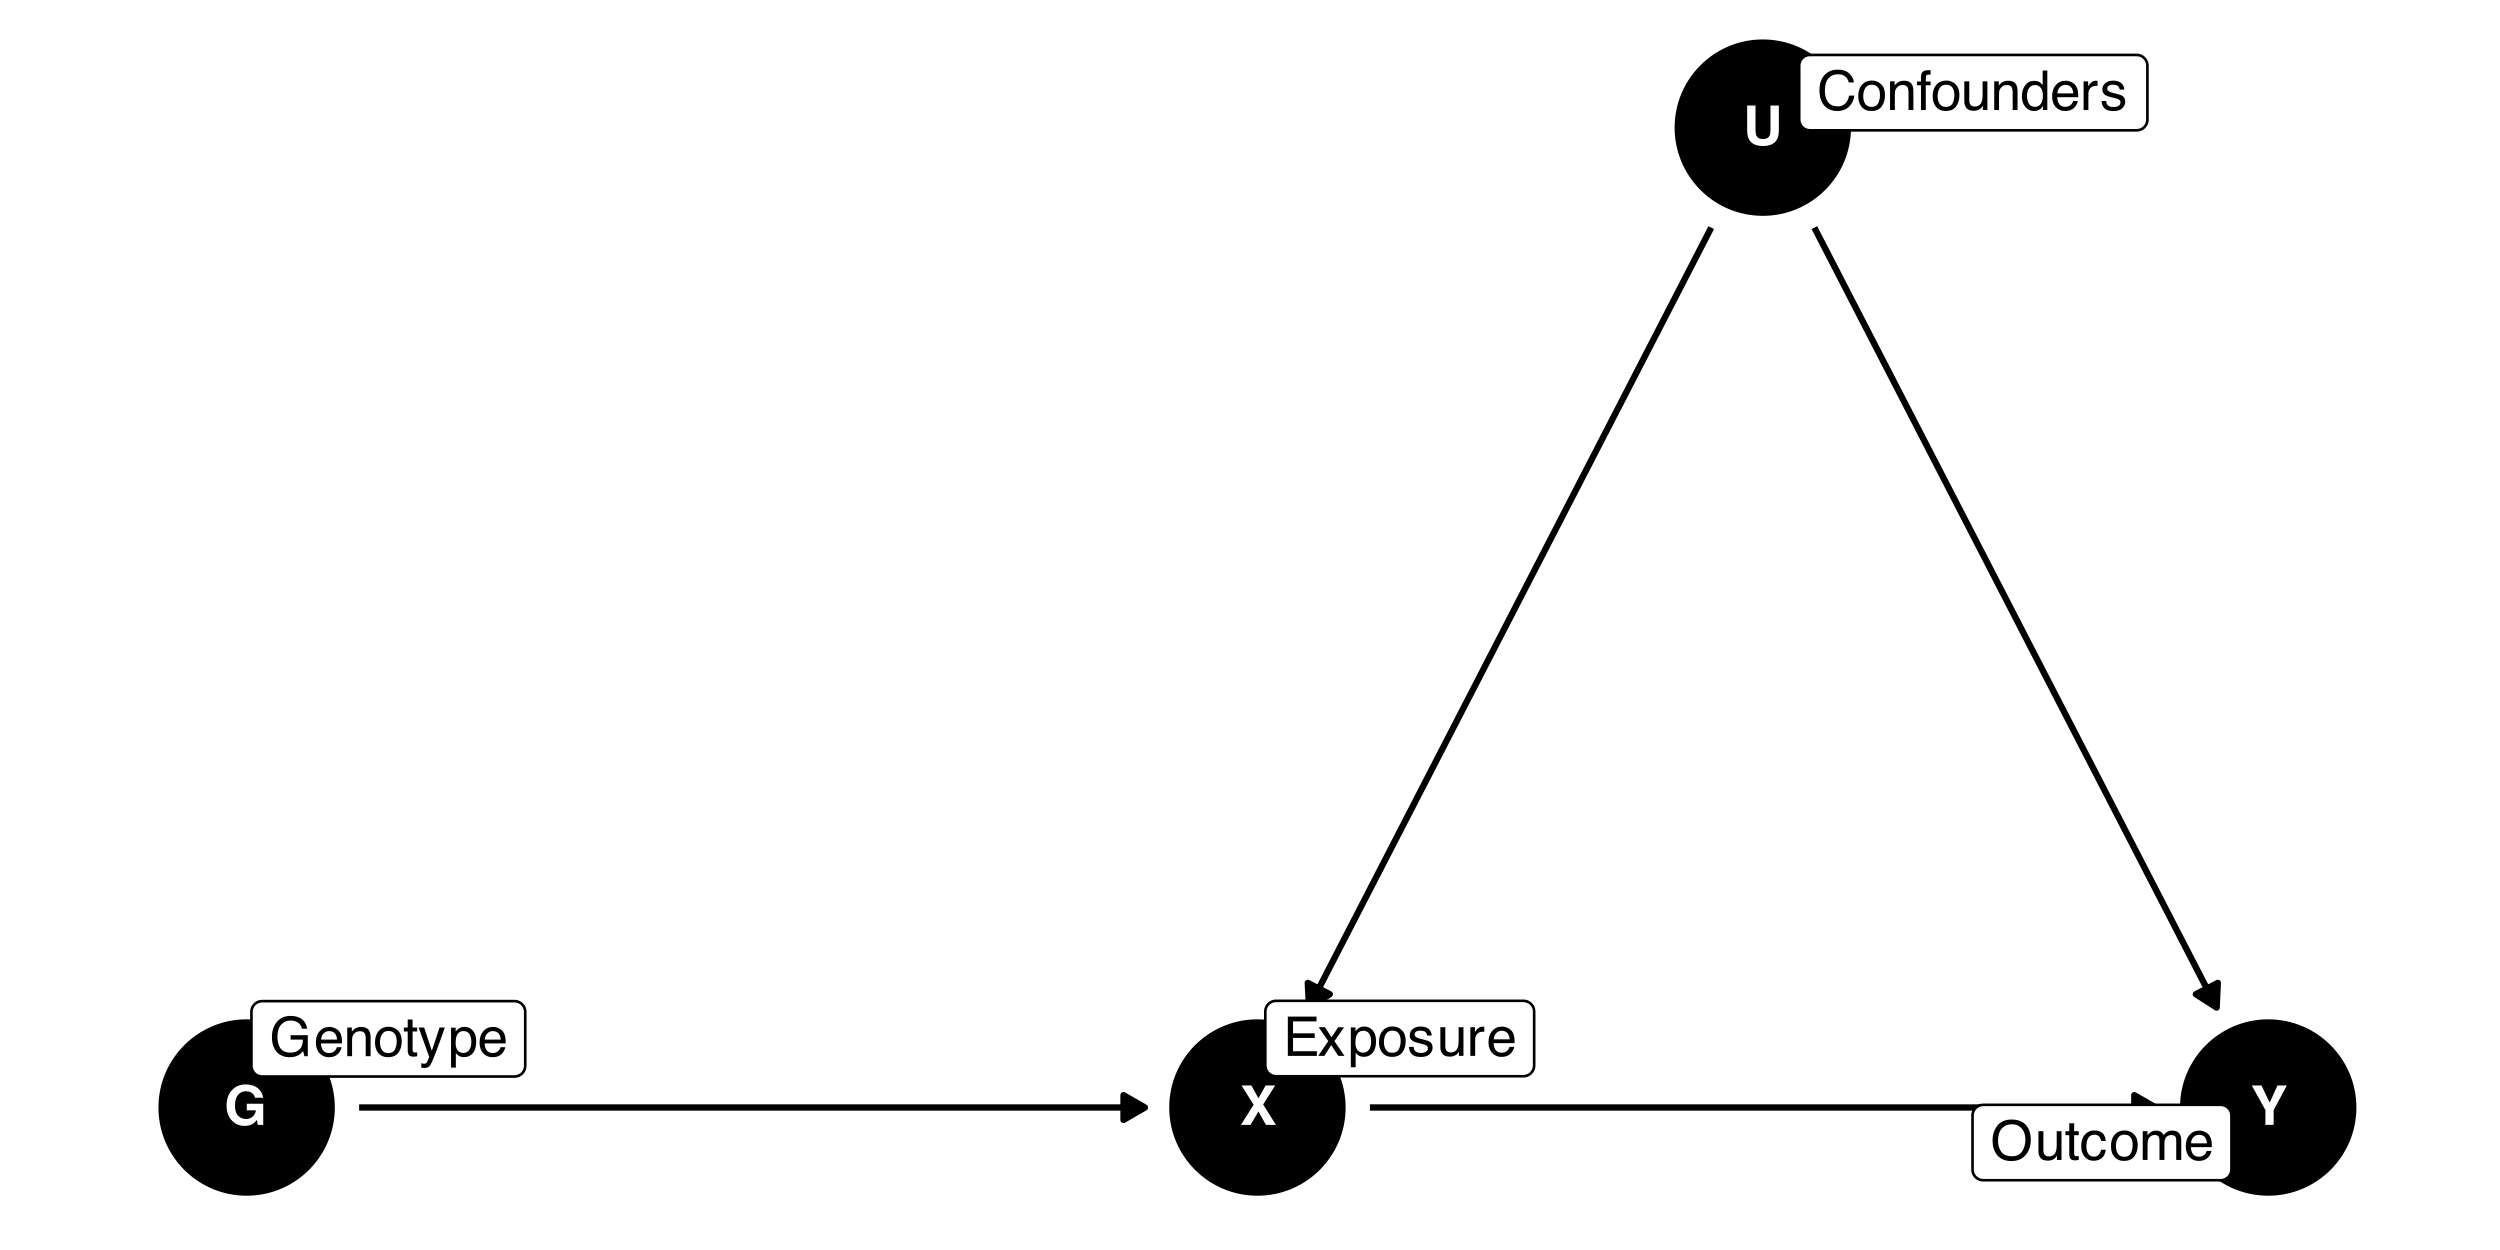
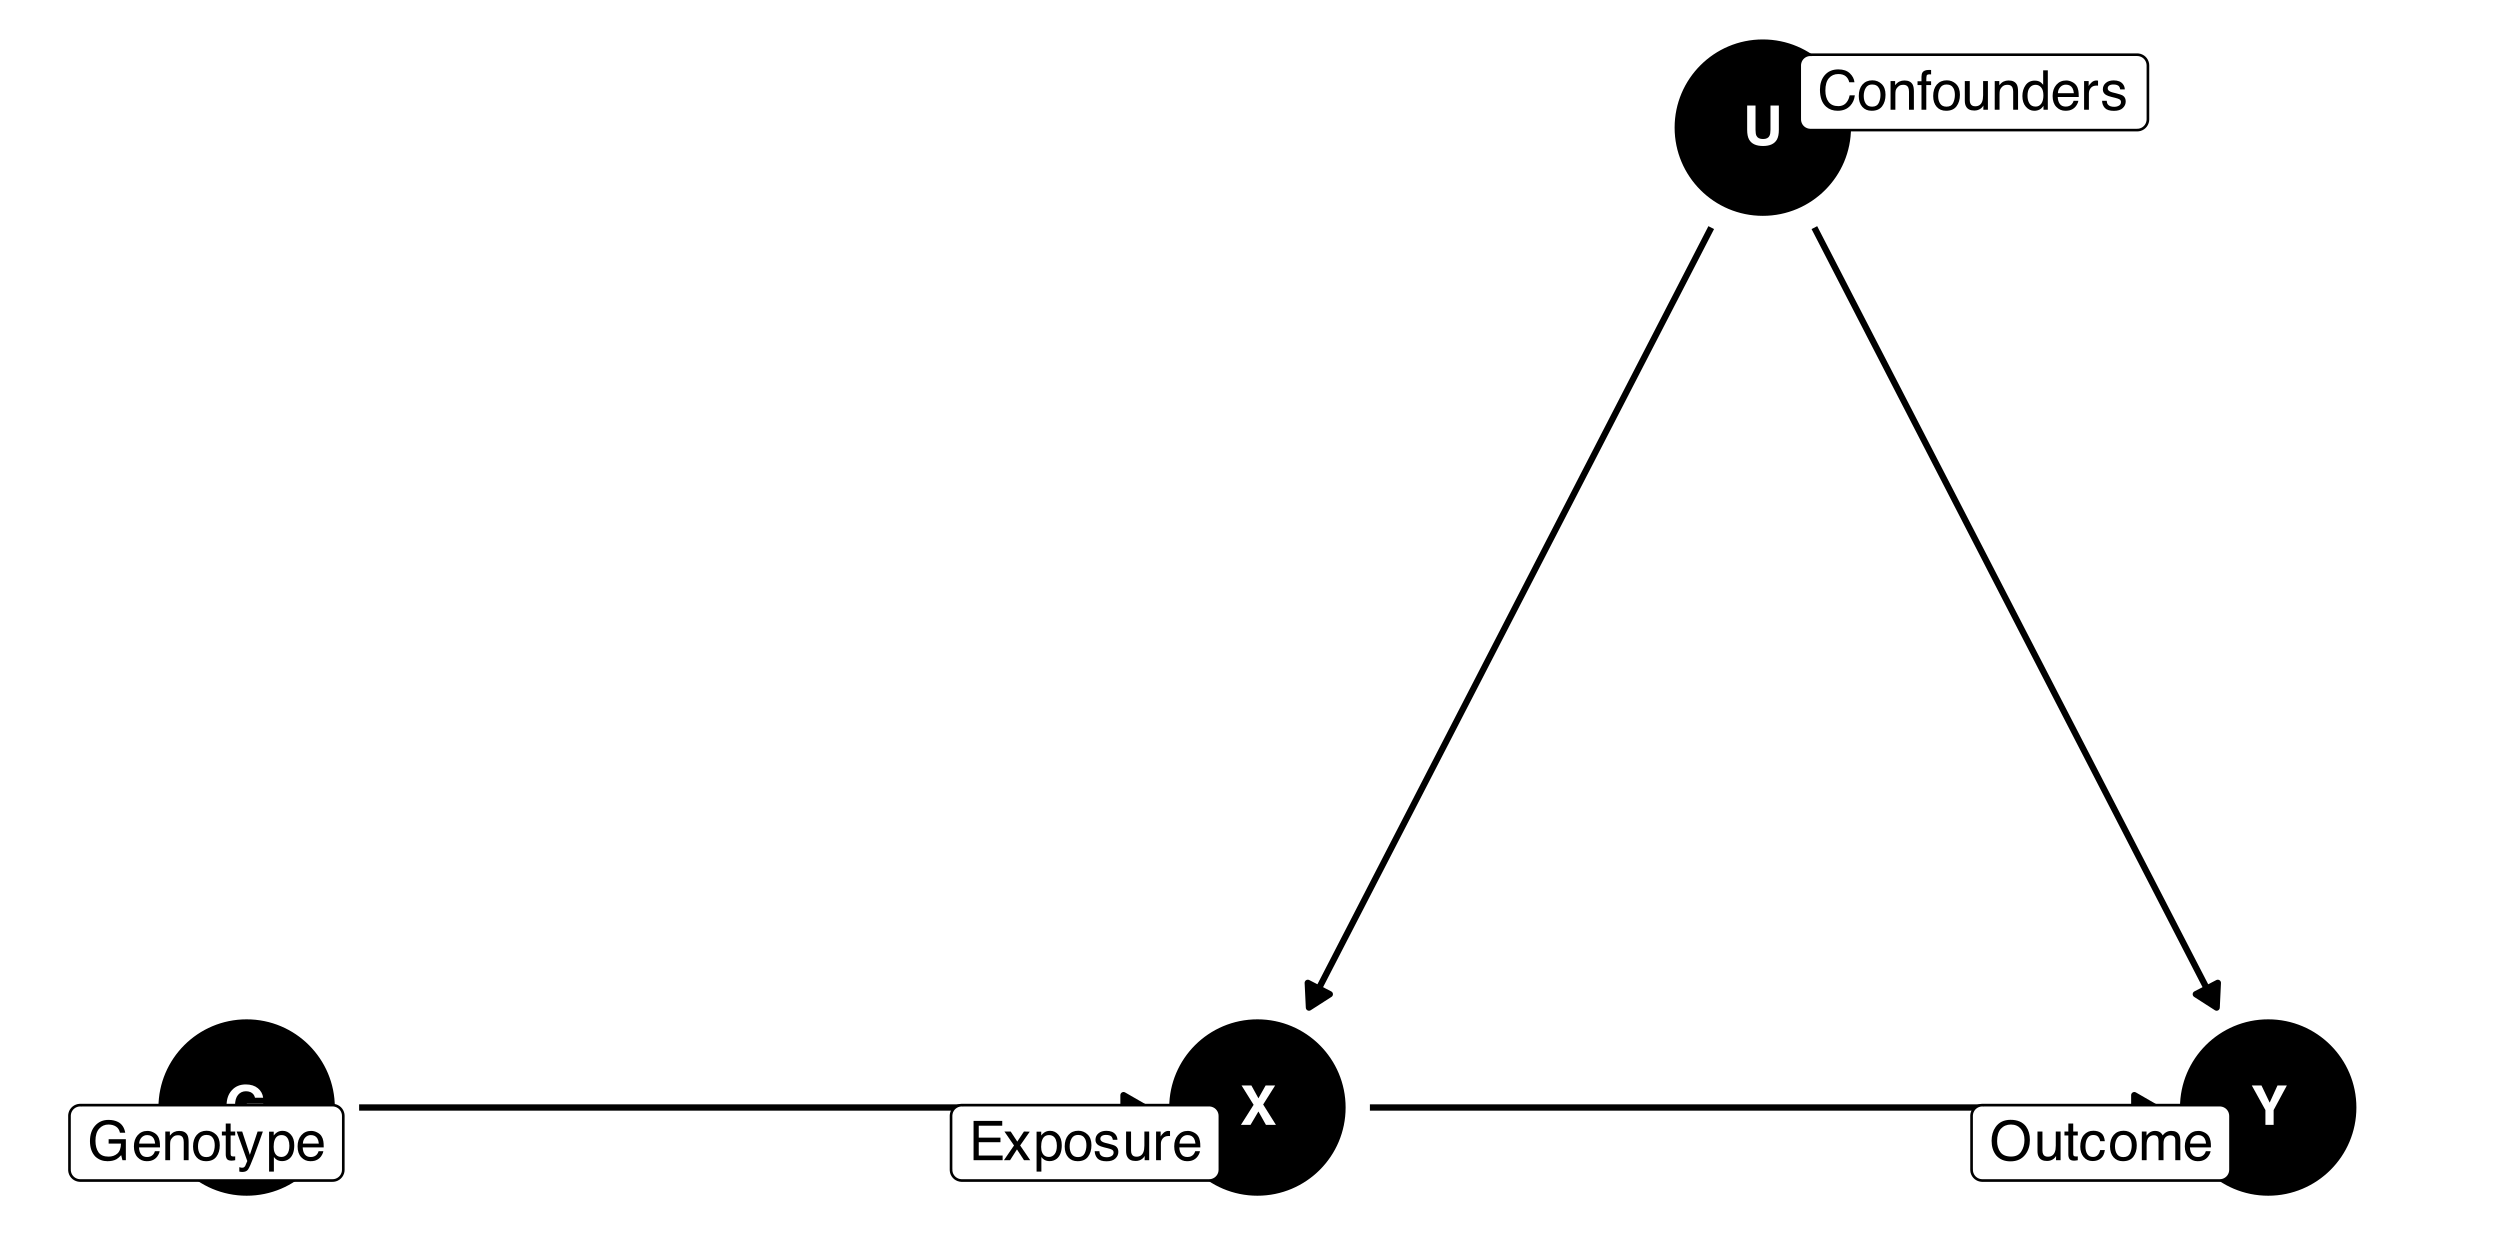
<svg xmlns="http://www.w3.org/2000/svg" xmlns:xlink="http://www.w3.org/1999/xlink" width="504" height="252" viewBox="0 0 504 252">
  <defs>
    <g>
      <g id="glyph-0-0">
        <path d="M 0.828 -7.953 L 7.234 -7.953 L 7.234 0 L 0.828 0 Z M 6.234 -1 L 6.234 -6.953 L 1.828 -6.953 L 1.828 -1 Z M 6.234 -1 " />
      </g>
      <g id="glyph-0-1">
        <path d="M 5.719 -0.188 C 5.281 0.07 4.738 0.203 4.094 0.203 C 3.039 0.203 2.18 -0.16 1.516 -0.891 C 0.805 -1.617 0.453 -2.617 0.453 -3.891 C 0.453 -5.18 0.805 -6.211 1.516 -6.984 C 2.223 -7.766 3.16 -8.156 4.328 -8.156 C 5.336 -8.156 6.148 -7.898 6.766 -7.391 C 7.379 -6.879 7.734 -6.238 7.828 -5.469 L 6.188 -5.469 C 6.062 -6.008 5.754 -6.391 5.266 -6.609 C 4.992 -6.723 4.691 -6.781 4.359 -6.781 C 3.711 -6.781 3.18 -6.535 2.766 -6.047 C 2.359 -5.566 2.156 -4.844 2.156 -3.875 C 2.156 -2.895 2.379 -2.203 2.828 -1.797 C 3.273 -1.391 3.781 -1.188 4.344 -1.188 C 4.906 -1.188 5.363 -1.348 5.719 -1.672 C 6.07 -1.992 6.289 -2.414 6.375 -2.938 L 4.531 -2.938 L 4.531 -4.266 L 7.844 -4.266 L 7.844 0 L 6.75 0 L 6.578 -1 C 6.254 -0.613 5.969 -0.344 5.719 -0.188 Z M 5.719 -0.188 " />
      </g>
      <g id="glyph-0-2">
        <path d="M 5.547 -3.062 L 5.547 -7.953 L 7.234 -7.953 L 7.234 -3.062 C 7.234 -2.219 7.102 -1.562 6.844 -1.094 C 6.352 -0.227 5.422 0.203 4.047 0.203 C 2.66 0.203 1.723 -0.227 1.234 -1.094 C 0.973 -1.562 0.844 -2.219 0.844 -3.062 L 0.844 -7.953 L 2.531 -7.953 L 2.531 -3.062 C 2.531 -2.52 2.594 -2.117 2.719 -1.859 C 2.926 -1.422 3.367 -1.203 4.047 -1.203 C 4.711 -1.203 5.145 -1.422 5.344 -1.859 C 5.477 -2.117 5.547 -2.52 5.547 -3.062 Z M 5.547 -3.062 " />
      </g>
      <g id="glyph-0-3">
        <path d="M 7.234 0 L 5.219 0 L 3.703 -2.703 L 2.109 0 L 0.172 0 L 2.734 -4.047 L 0.297 -7.953 L 2.281 -7.953 L 3.703 -5.359 L 5.156 -7.953 L 7.078 -7.953 L 4.656 -4.109 Z M 7.234 0 " />
      </g>
      <g id="glyph-0-4">
        <path d="M 7.266 -7.953 L 4.594 -2.984 L 4.594 0 L 2.938 0 L 2.938 -2.984 L 0.188 -7.953 L 2.141 -7.953 L 3.797 -4.484 L 5.375 -7.953 Z M 7.266 -7.953 " />
      </g>
      <g id="glyph-1-0">
        <path d="M 0.359 0 L 0.359 -7.922 L 6.641 -7.922 L 6.641 0 Z M 5.656 -1 L 5.656 -6.938 L 1.344 -6.938 L 1.344 -1 Z M 5.656 -1 " />
      </g>
      <g id="glyph-1-1">
        <path d="M 4.266 -8.125 C 5.016 -8.125 5.66 -7.984 6.203 -7.703 C 6.984 -7.285 7.461 -6.562 7.641 -5.531 L 6.578 -5.531 C 6.453 -6.102 6.188 -6.52 5.781 -6.781 C 5.375 -7.051 4.859 -7.188 4.234 -7.188 C 3.504 -7.188 2.891 -6.91 2.391 -6.359 C 1.891 -5.805 1.641 -4.988 1.641 -3.906 C 1.641 -2.957 1.844 -2.188 2.25 -1.594 C 2.664 -1.008 3.344 -0.719 4.281 -0.719 C 4.988 -0.719 5.578 -0.922 6.047 -1.328 C 6.523 -1.742 6.77 -2.414 6.781 -3.344 L 4.297 -3.344 L 4.297 -4.234 L 7.766 -4.234 L 7.766 0 L 7.078 0 L 6.828 -1.016 C 6.461 -0.617 6.141 -0.344 5.859 -0.188 C 5.391 0.07 4.789 0.203 4.062 0.203 C 3.125 0.203 2.316 -0.098 1.641 -0.703 C 0.898 -1.461 0.531 -2.508 0.531 -3.844 C 0.531 -5.164 0.891 -6.219 1.609 -7 C 2.297 -7.75 3.18 -8.125 4.266 -8.125 Z M 4.094 -8.141 Z M 4.094 -8.141 " />
      </g>
      <g id="glyph-1-2">
        <path d="M 3.125 -5.906 C 3.531 -5.906 3.926 -5.805 4.312 -5.609 C 4.695 -5.422 4.988 -5.176 5.188 -4.875 C 5.383 -4.582 5.516 -4.238 5.578 -3.844 C 5.629 -3.582 5.656 -3.16 5.656 -2.578 L 1.422 -2.578 C 1.441 -1.992 1.582 -1.523 1.844 -1.172 C 2.102 -0.816 2.504 -0.641 3.047 -0.641 C 3.555 -0.641 3.961 -0.805 4.266 -1.141 C 4.43 -1.328 4.551 -1.551 4.625 -1.812 L 5.578 -1.812 C 5.555 -1.602 5.473 -1.367 5.328 -1.109 C 5.191 -0.848 5.035 -0.633 4.859 -0.469 C 4.555 -0.176 4.191 0.02 3.766 0.125 C 3.523 0.176 3.258 0.203 2.969 0.203 C 2.25 0.203 1.641 -0.055 1.141 -0.578 C 0.641 -1.098 0.391 -1.832 0.391 -2.781 C 0.391 -3.707 0.641 -4.457 1.141 -5.031 C 1.648 -5.613 2.312 -5.906 3.125 -5.906 Z M 4.672 -3.344 C 4.629 -3.77 4.535 -4.109 4.391 -4.359 C 4.117 -4.828 3.676 -5.062 3.062 -5.062 C 2.613 -5.062 2.238 -4.898 1.938 -4.578 C 1.633 -4.254 1.473 -3.844 1.453 -3.344 Z M 3.031 -5.922 Z M 3.031 -5.922 " />
      </g>
      <g id="glyph-1-3">
        <path d="M 0.719 -5.781 L 1.641 -5.781 L 1.641 -4.953 C 1.91 -5.297 2.195 -5.539 2.5 -5.688 C 2.812 -5.832 3.148 -5.906 3.516 -5.906 C 4.336 -5.906 4.895 -5.617 5.188 -5.047 C 5.344 -4.734 5.422 -4.285 5.422 -3.703 L 5.422 0 L 4.438 0 L 4.438 -3.641 C 4.438 -3.992 4.383 -4.281 4.281 -4.5 C 4.102 -4.852 3.789 -5.031 3.344 -5.031 C 3.113 -5.031 2.922 -5.008 2.766 -4.969 C 2.504 -4.883 2.273 -4.723 2.078 -4.484 C 1.91 -4.297 1.801 -4.098 1.75 -3.891 C 1.707 -3.691 1.688 -3.406 1.688 -3.031 L 1.688 0 L 0.719 0 Z M 3 -5.922 Z M 3 -5.922 " />
      </g>
      <g id="glyph-1-4">
        <path d="M 3 -0.625 C 3.645 -0.625 4.086 -0.867 4.328 -1.359 C 4.566 -1.848 4.688 -2.391 4.688 -2.984 C 4.688 -3.523 4.598 -3.961 4.422 -4.297 C 4.148 -4.828 3.68 -5.094 3.016 -5.094 C 2.422 -5.094 1.988 -4.863 1.719 -4.406 C 1.445 -3.957 1.312 -3.414 1.312 -2.781 C 1.312 -2.164 1.445 -1.648 1.719 -1.234 C 1.988 -0.828 2.414 -0.625 3 -0.625 Z M 3.047 -5.938 C 3.785 -5.938 4.41 -5.688 4.922 -5.188 C 5.441 -4.695 5.703 -3.973 5.703 -3.016 C 5.703 -2.078 5.473 -1.305 5.016 -0.703 C 4.566 -0.098 3.863 0.203 2.906 0.203 C 2.113 0.203 1.484 -0.062 1.016 -0.594 C 0.547 -1.133 0.312 -1.859 0.312 -2.766 C 0.312 -3.734 0.555 -4.504 1.047 -5.078 C 1.547 -5.648 2.211 -5.938 3.047 -5.938 Z M 3.016 -5.922 Z M 3.016 -5.922 " />
      </g>
      <g id="glyph-1-5">
        <path d="M 0.906 -7.391 L 1.891 -7.391 L 1.891 -5.781 L 2.812 -5.781 L 2.812 -4.984 L 1.891 -4.984 L 1.891 -1.219 C 1.891 -1.008 1.957 -0.875 2.094 -0.812 C 2.164 -0.77 2.289 -0.75 2.469 -0.75 C 2.52 -0.75 2.57 -0.75 2.625 -0.75 C 2.676 -0.75 2.738 -0.754 2.812 -0.766 L 2.812 0 C 2.695 0.031 2.578 0.051 2.453 0.062 C 2.336 0.082 2.211 0.094 2.078 0.094 C 1.617 0.094 1.305 -0.02 1.141 -0.25 C 0.984 -0.488 0.906 -0.789 0.906 -1.156 L 0.906 -4.984 L 0.125 -4.984 L 0.125 -5.781 L 0.906 -5.781 Z M 0.906 -7.391 " />
      </g>
      <g id="glyph-1-6">
        <path d="M 4.328 -5.781 L 5.391 -5.781 C 5.254 -5.406 4.953 -4.555 4.484 -3.234 C 4.129 -2.242 3.832 -1.438 3.594 -0.812 C 3.031 0.652 2.633 1.551 2.406 1.875 C 2.176 2.207 1.781 2.375 1.219 2.375 C 1.082 2.375 0.977 2.363 0.906 2.344 C 0.832 2.332 0.742 2.316 0.641 2.297 L 0.641 1.406 C 0.805 1.457 0.926 1.488 1 1.5 C 1.07 1.508 1.141 1.516 1.203 1.516 C 1.379 1.516 1.508 1.484 1.594 1.422 C 1.676 1.359 1.75 1.285 1.812 1.203 C 1.832 1.172 1.895 1.02 2 0.75 C 2.113 0.488 2.195 0.297 2.25 0.172 L 0.109 -5.781 L 1.219 -5.781 L 2.766 -1.078 Z M 2.75 -5.922 Z M 2.75 -5.922 " />
      </g>
      <g id="glyph-1-7">
        <path d="M 3.156 -0.656 C 3.602 -0.656 3.977 -0.844 4.281 -1.219 C 4.582 -1.602 4.734 -2.172 4.734 -2.922 C 4.734 -3.379 4.664 -3.773 4.531 -4.109 C 4.281 -4.742 3.82 -5.062 3.156 -5.062 C 2.477 -5.062 2.016 -4.727 1.766 -4.062 C 1.629 -3.695 1.562 -3.238 1.562 -2.688 C 1.562 -2.238 1.629 -1.859 1.766 -1.547 C 2.016 -0.953 2.477 -0.656 3.156 -0.656 Z M 0.641 -5.75 L 1.578 -5.75 L 1.578 -4.984 C 1.773 -5.242 1.988 -5.445 2.219 -5.594 C 2.539 -5.812 2.926 -5.922 3.375 -5.922 C 4.031 -5.922 4.582 -5.664 5.031 -5.156 C 5.488 -4.656 5.719 -3.941 5.719 -3.016 C 5.719 -1.754 5.391 -0.852 4.734 -0.312 C 4.316 0.02 3.832 0.188 3.281 0.188 C 2.844 0.188 2.477 0.09 2.188 -0.094 C 2.008 -0.195 1.816 -0.379 1.609 -0.641 L 1.609 2.297 L 0.641 2.297 Z M 0.641 -5.75 " />
      </g>
      <g id="glyph-1-8">
        <path d="M 4.188 -8.141 C 5.188 -8.141 5.961 -7.875 6.516 -7.344 C 7.066 -6.812 7.375 -6.211 7.438 -5.547 L 6.391 -5.547 C 6.273 -6.055 6.039 -6.457 5.688 -6.75 C 5.332 -7.051 4.832 -7.203 4.188 -7.203 C 3.406 -7.203 2.773 -6.926 2.297 -6.375 C 1.816 -5.832 1.578 -4.992 1.578 -3.859 C 1.578 -2.93 1.789 -2.176 2.219 -1.594 C 2.656 -1.02 3.305 -0.734 4.172 -0.734 C 4.961 -0.734 5.562 -1.039 5.969 -1.656 C 6.195 -1.969 6.363 -2.383 6.469 -2.906 L 7.516 -2.906 C 7.422 -2.07 7.113 -1.375 6.594 -0.812 C 5.957 -0.133 5.109 0.203 4.047 0.203 C 3.117 0.203 2.344 -0.07 1.719 -0.625 C 0.895 -1.363 0.484 -2.504 0.484 -4.047 C 0.484 -5.211 0.789 -6.172 1.406 -6.922 C 2.082 -7.734 3.008 -8.141 4.188 -8.141 Z M 3.969 -8.141 Z M 3.969 -8.141 " />
      </g>
      <g id="glyph-1-9">
        <path d="M 0.953 -6.656 C 0.961 -7.062 1.035 -7.359 1.172 -7.547 C 1.391 -7.867 1.82 -8.031 2.469 -8.031 C 2.531 -8.031 2.594 -8.031 2.656 -8.031 C 2.727 -8.031 2.805 -8.023 2.891 -8.016 L 2.891 -7.125 C 2.785 -7.133 2.707 -7.141 2.656 -7.141 C 2.613 -7.141 2.578 -7.141 2.547 -7.141 C 2.242 -7.141 2.062 -7.062 2 -6.906 C 1.945 -6.758 1.922 -6.375 1.922 -5.75 L 2.891 -5.75 L 2.891 -4.984 L 1.922 -4.984 L 1.922 0 L 0.953 0 L 0.953 -4.984 L 0.156 -4.984 L 0.156 -5.75 L 0.953 -5.75 Z M 0.953 -6.656 " />
      </g>
      <g id="glyph-1-10">
        <path d="M 1.688 -5.781 L 1.688 -1.938 C 1.688 -1.645 1.734 -1.406 1.828 -1.219 C 1.992 -0.875 2.312 -0.703 2.781 -0.703 C 3.457 -0.703 3.922 -1.004 4.172 -1.609 C 4.305 -1.93 4.375 -2.375 4.375 -2.938 L 4.375 -5.781 L 5.344 -5.781 L 5.344 0 L 4.422 0 L 4.438 -0.859 C 4.312 -0.629 4.156 -0.441 3.969 -0.297 C 3.594 0.004 3.141 0.156 2.609 0.156 C 1.785 0.156 1.227 -0.117 0.938 -0.672 C 0.77 -0.961 0.688 -1.352 0.688 -1.844 L 0.688 -5.781 Z M 3.016 -5.922 Z M 3.016 -5.922 " />
      </g>
      <g id="glyph-1-11">
        <path d="M 1.328 -2.828 C 1.328 -2.203 1.457 -1.68 1.719 -1.266 C 1.977 -0.848 2.398 -0.641 2.984 -0.641 C 3.43 -0.641 3.801 -0.832 4.094 -1.219 C 4.383 -1.602 4.531 -2.16 4.531 -2.891 C 4.531 -3.617 4.379 -4.156 4.078 -4.5 C 3.773 -4.852 3.406 -5.031 2.969 -5.031 C 2.477 -5.031 2.082 -4.844 1.781 -4.469 C 1.477 -4.094 1.328 -3.547 1.328 -2.828 Z M 2.781 -5.875 C 3.227 -5.875 3.602 -5.781 3.906 -5.594 C 4.07 -5.488 4.266 -5.301 4.484 -5.031 L 4.484 -7.953 L 5.422 -7.953 L 5.422 0 L 4.547 0 L 4.547 -0.797 C 4.316 -0.441 4.047 -0.188 3.734 -0.031 C 3.43 0.121 3.082 0.203 2.688 0.203 C 2.039 0.203 1.477 -0.066 1 -0.609 C 0.531 -1.148 0.297 -1.867 0.297 -2.766 C 0.297 -3.609 0.508 -4.336 0.938 -4.953 C 1.375 -5.566 1.988 -5.875 2.781 -5.875 Z M 2.781 -5.875 " />
      </g>
      <g id="glyph-1-12">
        <path d="M 0.734 -5.781 L 1.656 -5.781 L 1.656 -4.781 C 1.738 -4.977 1.926 -5.211 2.219 -5.484 C 2.508 -5.766 2.848 -5.906 3.234 -5.906 C 3.254 -5.906 3.285 -5.898 3.328 -5.891 C 3.367 -5.891 3.441 -5.883 3.547 -5.875 L 3.547 -4.859 C 3.492 -4.867 3.441 -4.875 3.391 -4.875 C 3.336 -4.875 3.285 -4.875 3.234 -4.875 C 2.742 -4.875 2.363 -4.719 2.094 -4.406 C 1.832 -4.094 1.703 -3.734 1.703 -3.328 L 1.703 0 L 0.734 0 Z M 0.734 -5.781 " />
      </g>
      <g id="glyph-1-13">
        <path d="M 1.297 -1.812 C 1.316 -1.488 1.395 -1.238 1.531 -1.062 C 1.781 -0.75 2.207 -0.594 2.812 -0.594 C 3.164 -0.594 3.477 -0.672 3.75 -0.828 C 4.031 -0.984 4.172 -1.227 4.172 -1.562 C 4.172 -1.812 4.055 -2 3.828 -2.125 C 3.691 -2.207 3.414 -2.301 3 -2.406 L 2.234 -2.594 C 1.742 -2.719 1.379 -2.852 1.141 -3 C 0.723 -3.258 0.516 -3.625 0.516 -4.094 C 0.516 -4.633 0.711 -5.07 1.109 -5.406 C 1.504 -5.75 2.035 -5.922 2.703 -5.922 C 3.566 -5.922 4.191 -5.664 4.578 -5.156 C 4.816 -4.832 4.938 -4.484 4.938 -4.109 L 4.016 -4.109 C 3.992 -4.328 3.914 -4.531 3.781 -4.719 C 3.562 -4.969 3.176 -5.094 2.625 -5.094 C 2.258 -5.094 1.977 -5.02 1.781 -4.875 C 1.594 -4.738 1.5 -4.555 1.5 -4.328 C 1.5 -4.078 1.625 -3.879 1.875 -3.734 C 2.02 -3.641 2.234 -3.555 2.516 -3.484 L 3.156 -3.328 C 3.852 -3.16 4.32 -3 4.562 -2.844 C 4.938 -2.594 5.125 -2.203 5.125 -1.672 C 5.125 -1.16 4.926 -0.719 4.531 -0.344 C 4.145 0.027 3.551 0.219 2.75 0.219 C 1.895 0.219 1.285 0.023 0.922 -0.359 C 0.566 -0.754 0.379 -1.238 0.359 -1.812 Z M 2.719 -5.922 Z M 2.719 -5.922 " />
      </g>
      <g id="glyph-1-14">
        <path d="M 0.938 -7.922 L 6.719 -7.922 L 6.719 -6.953 L 1.984 -6.953 L 1.984 -4.547 L 6.359 -4.547 L 6.359 -3.625 L 1.984 -3.625 L 1.984 -0.938 L 6.797 -0.938 L 6.797 0 L 0.938 0 Z M 3.875 -7.922 Z M 3.875 -7.922 " />
      </g>
      <g id="glyph-1-15">
        <path d="M 0.156 -5.781 L 1.422 -5.781 L 2.75 -3.75 L 4.094 -5.781 L 5.266 -5.75 L 3.328 -2.969 L 5.359 0 L 4.109 0 L 2.688 -2.172 L 1.297 0 L 0.062 0 L 2.094 -2.969 Z M 0.156 -5.781 " />
      </g>
      <g id="glyph-1-16">
        <path d="M 4.266 -8.141 C 5.66 -8.141 6.695 -7.691 7.375 -6.797 C 7.895 -6.086 8.156 -5.188 8.156 -4.094 C 8.156 -2.914 7.852 -1.938 7.25 -1.156 C 6.551 -0.227 5.547 0.234 4.234 0.234 C 3.016 0.234 2.055 -0.164 1.359 -0.969 C 0.742 -1.75 0.438 -2.734 0.438 -3.922 C 0.438 -4.992 0.703 -5.91 1.234 -6.672 C 1.91 -7.648 2.922 -8.141 4.266 -8.141 Z M 4.375 -0.734 C 5.312 -0.734 5.992 -1.07 6.422 -1.75 C 6.848 -2.426 7.062 -3.203 7.062 -4.078 C 7.062 -5.016 6.816 -5.766 6.328 -6.328 C 5.836 -6.898 5.172 -7.188 4.328 -7.188 C 3.504 -7.188 2.832 -6.906 2.312 -6.344 C 1.801 -5.781 1.547 -4.945 1.547 -3.844 C 1.547 -2.969 1.766 -2.227 2.203 -1.625 C 2.648 -1.031 3.375 -0.734 4.375 -0.734 Z M 4.297 -8.141 Z M 4.297 -8.141 " />
      </g>
      <g id="glyph-1-17">
        <path d="M 2.938 -5.938 C 3.594 -5.938 4.125 -5.781 4.531 -5.469 C 4.938 -5.156 5.18 -4.609 5.266 -3.828 L 4.328 -3.828 C 4.266 -4.191 4.129 -4.488 3.922 -4.719 C 3.723 -4.957 3.395 -5.078 2.938 -5.078 C 2.32 -5.078 1.879 -4.773 1.609 -4.172 C 1.441 -3.773 1.359 -3.289 1.359 -2.719 C 1.359 -2.133 1.477 -1.645 1.719 -1.25 C 1.969 -0.852 2.352 -0.656 2.875 -0.656 C 3.281 -0.656 3.598 -0.781 3.828 -1.031 C 4.066 -1.281 4.234 -1.617 4.328 -2.047 L 5.266 -2.047 C 5.16 -1.273 4.891 -0.711 4.453 -0.359 C 4.023 -0.004 3.473 0.172 2.797 0.172 C 2.047 0.172 1.441 -0.102 0.984 -0.656 C 0.535 -1.207 0.312 -1.898 0.312 -2.734 C 0.312 -3.742 0.555 -4.531 1.047 -5.094 C 1.547 -5.656 2.176 -5.938 2.938 -5.938 Z M 2.781 -5.922 Z M 2.781 -5.922 " />
      </g>
      <g id="glyph-1-18">
        <path d="M 0.719 -5.781 L 1.672 -5.781 L 1.672 -4.953 C 1.898 -5.242 2.109 -5.453 2.297 -5.578 C 2.617 -5.797 2.984 -5.906 3.391 -5.906 C 3.848 -5.906 4.219 -5.789 4.5 -5.562 C 4.656 -5.438 4.801 -5.25 4.938 -5 C 5.145 -5.301 5.395 -5.523 5.688 -5.672 C 5.977 -5.828 6.305 -5.906 6.672 -5.906 C 7.453 -5.906 7.984 -5.625 8.266 -5.062 C 8.41 -4.758 8.484 -4.352 8.484 -3.844 L 8.484 0 L 7.469 0 L 7.469 -4.016 C 7.469 -4.398 7.375 -4.66 7.188 -4.797 C 7 -4.941 6.766 -5.016 6.484 -5.016 C 6.098 -5.016 5.77 -4.883 5.5 -4.625 C 5.227 -4.375 5.094 -3.953 5.094 -3.359 L 5.094 0 L 4.094 0 L 4.094 -3.766 C 4.094 -4.16 4.047 -4.445 3.953 -4.625 C 3.805 -4.895 3.535 -5.031 3.141 -5.031 C 2.766 -5.031 2.426 -4.891 2.125 -4.609 C 1.832 -4.328 1.688 -3.812 1.688 -3.062 L 1.688 0 L 0.719 0 Z M 0.719 -5.781 " />
      </g>
    </g>
  </defs>
  <rect x="-50.4" y="-25.2" width="604.8" height="302.4" fill="rgb(100%, 100%, 100%)" fill-opacity="1" />
  <path fill="none" stroke-width="1.28" stroke-linecap="butt" stroke-linejoin="round" stroke="rgb(0%, 0%, 0%)" stroke-opacity="1" stroke-miterlimit="1" d="M 72.398 223.277 L 230.816 223.277 " />
  <path fill-rule="nonzero" fill="rgb(0%, 0%, 0%)" fill-opacity="1" stroke-width="1.28" stroke-linecap="butt" stroke-linejoin="round" stroke="rgb(0%, 0%, 0%)" stroke-opacity="1" stroke-miterlimit="1" d="M 226.504 225.77 L 230.816 223.277 L 226.504 220.789 Z M 226.504 225.77 " />
  <path fill="none" stroke-width="1.28" stroke-linecap="butt" stroke-linejoin="round" stroke="rgb(0%, 0%, 0%)" stroke-opacity="1" stroke-miterlimit="1" d="M 344.984 45.887 L 344.059 47.684 L 343.031 49.676 L 342.004 51.672 L 340.973 53.668 L 339.945 55.664 L 338.914 57.66 L 337.887 59.656 L 336.855 61.648 L 335.828 63.645 L 334.797 65.641 L 333.77 67.637 L 332.738 69.633 L 331.711 71.625 L 330.68 73.621 L 329.652 75.617 L 328.621 77.613 L 326.566 81.605 L 325.535 83.598 L 324.508 85.594 L 323.477 87.59 L 322.449 89.586 L 321.418 91.582 L 320.391 93.578 L 319.359 95.57 L 318.332 97.566 L 317.301 99.562 L 316.273 101.559 L 315.242 103.555 L 314.215 105.551 L 313.188 107.543 L 312.156 109.539 L 311.129 111.535 L 310.098 113.531 L 309.07 115.527 L 308.039 117.523 L 307.012 119.516 L 305.98 121.512 L 304.953 123.508 L 303.922 125.504 L 302.895 127.5 L 301.863 129.496 L 300.836 131.488 L 299.805 133.484 L 297.75 137.477 L 296.719 139.473 L 295.691 141.465 L 294.66 143.461 L 293.633 145.457 L 292.602 147.453 L 291.574 149.449 L 290.543 151.445 L 289.516 153.438 L 288.484 155.434 L 287.457 157.43 L 286.426 159.426 L 284.371 163.418 L 283.34 165.41 L 282.312 167.406 L 281.281 169.402 L 280.254 171.398 L 279.223 173.395 L 278.195 175.391 L 277.164 177.383 L 276.137 179.379 L 275.105 181.375 L 274.078 183.371 L 273.047 185.367 L 272.02 187.363 L 270.988 189.355 L 268.934 193.348 L 267.902 195.344 L 266.875 197.34 L 265.844 199.332 L 264.816 201.328 L 263.891 203.125 " />
  <path fill-rule="nonzero" fill="rgb(0%, 0%, 0%)" fill-opacity="1" stroke-width="1.28" stroke-linecap="butt" stroke-linejoin="round" stroke="rgb(0%, 0%, 0%)" stroke-opacity="1" stroke-miterlimit="1" d="M 263.652 198.148 L 263.891 203.125 L 268.082 200.434 Z M 263.652 198.148 " />
  <path fill="none" stroke-width="1.28" stroke-linecap="butt" stroke-linejoin="round" stroke="rgb(0%, 0%, 0%)" stroke-opacity="1" stroke-miterlimit="1" d="M 365.777 45.887 L 366.703 47.684 L 367.73 49.676 L 368.762 51.672 L 369.789 53.668 L 370.82 55.664 L 372.875 59.656 L 373.906 61.648 L 374.934 63.645 L 375.965 65.641 L 376.992 67.637 L 378.023 69.633 L 379.051 71.625 L 380.082 73.621 L 381.109 75.617 L 382.141 77.613 L 383.168 79.609 L 384.199 81.605 L 385.227 83.598 L 386.254 85.594 L 387.285 87.59 L 388.312 89.586 L 389.344 91.582 L 390.371 93.578 L 391.402 95.57 L 392.43 97.566 L 393.461 99.562 L 394.488 101.559 L 395.52 103.555 L 396.547 105.551 L 397.578 107.543 L 398.605 109.539 L 399.637 111.535 L 401.691 115.527 L 402.723 117.523 L 403.75 119.516 L 404.781 121.512 L 405.809 123.508 L 406.84 125.504 L 407.867 127.5 L 408.898 129.496 L 409.926 131.488 L 410.957 133.484 L 411.984 135.48 L 413.016 137.477 L 414.043 139.473 L 415.07 141.465 L 416.102 143.461 L 417.129 145.457 L 418.16 147.453 L 419.188 149.449 L 420.219 151.445 L 421.246 153.438 L 422.277 155.434 L 423.305 157.43 L 424.336 159.426 L 425.363 161.422 L 426.395 163.418 L 427.422 165.41 L 428.453 167.406 L 430.508 171.398 L 431.539 173.395 L 432.566 175.391 L 433.598 177.383 L 434.625 179.379 L 435.656 181.375 L 436.684 183.371 L 437.715 185.367 L 438.742 187.363 L 439.773 189.355 L 440.801 191.352 L 441.832 193.348 L 442.859 195.344 L 443.891 197.34 L 444.918 199.332 L 445.945 201.328 L 446.871 203.125 " />
  <path fill-rule="nonzero" fill="rgb(0%, 0%, 0%)" fill-opacity="1" stroke-width="1.28" stroke-linecap="butt" stroke-linejoin="round" stroke="rgb(0%, 0%, 0%)" stroke-opacity="1" stroke-miterlimit="1" d="M 442.684 200.434 L 446.871 203.125 L 447.109 198.148 Z M 442.684 200.434 " />
  <path fill="none" stroke-width="1.28" stroke-linecap="butt" stroke-linejoin="round" stroke="rgb(0%, 0%, 0%)" stroke-opacity="1" stroke-miterlimit="1" d="M 276.172 223.277 L 434.59 223.277 " />
  <path fill-rule="nonzero" fill="rgb(0%, 0%, 0%)" fill-opacity="1" stroke-width="1.28" stroke-linecap="butt" stroke-linejoin="round" stroke="rgb(0%, 0%, 0%)" stroke-opacity="1" stroke-miterlimit="1" d="M 430.277 225.77 L 434.59 223.277 L 430.277 220.789 Z M 430.277 225.77 " />
  <path fill-rule="nonzero" fill="rgb(0%, 0%, 0%)" fill-opacity="1" stroke-width="0.709" stroke-linecap="round" stroke-linejoin="round" stroke="rgb(0%, 0%, 0%)" stroke-opacity="1" stroke-miterlimit="10" d="M 67.148 223.277 C 67.148 232.902 59.344 240.703 49.723 240.703 C 40.098 240.703 32.297 232.902 32.297 223.277 C 32.297 213.656 40.098 205.852 49.723 205.852 C 59.344 205.852 67.148 213.656 67.148 223.277 " />
  <path fill-rule="nonzero" fill="rgb(0%, 0%, 0%)" fill-opacity="1" stroke-width="0.709" stroke-linecap="round" stroke-linejoin="round" stroke="rgb(0%, 0%, 0%)" stroke-opacity="1" stroke-miterlimit="10" d="M 372.809 25.73 C 372.809 35.355 365.004 43.16 355.383 43.16 C 345.758 43.16 337.957 35.355 337.957 25.73 C 337.957 16.109 345.758 8.305 355.383 8.305 C 365.004 8.305 372.809 16.109 372.809 25.73 " />
  <path fill-rule="nonzero" fill="rgb(0%, 0%, 0%)" fill-opacity="1" stroke-width="0.709" stroke-linecap="round" stroke-linejoin="round" stroke="rgb(0%, 0%, 0%)" stroke-opacity="1" stroke-miterlimit="10" d="M 270.922 223.277 C 270.922 232.902 263.117 240.703 253.496 240.703 C 243.871 240.703 236.07 232.902 236.07 223.277 C 236.07 213.656 243.871 205.852 253.496 205.852 C 263.117 205.852 270.922 213.656 270.922 223.277 " />
  <path fill-rule="nonzero" fill="rgb(0%, 0%, 0%)" fill-opacity="1" stroke-width="0.709" stroke-linecap="round" stroke-linejoin="round" stroke="rgb(0%, 0%, 0%)" stroke-opacity="1" stroke-miterlimit="10" d="M 474.695 223.277 C 474.695 232.902 466.891 240.703 457.27 240.703 C 447.645 240.703 439.84 232.902 439.84 223.277 C 439.84 213.656 447.645 205.852 457.27 205.852 C 466.891 205.852 474.695 213.656 474.695 223.277 " />
  <g fill="rgb(100%, 100%, 100%)" fill-opacity="1">
    <use xlink:href="#glyph-0-1" x="45.223" y="226.777" />
  </g>
  <g fill="rgb(100%, 100%, 100%)" fill-opacity="1">
    <use xlink:href="#glyph-0-2" x="351.383" y="29.23" />
  </g>
  <g fill="rgb(100%, 100%, 100%)" fill-opacity="1">
    <use xlink:href="#glyph-0-3" x="249.996" y="226.777" />
  </g>
  <g fill="rgb(100%, 100%, 100%)" fill-opacity="1">
    <use xlink:href="#glyph-0-4" x="453.77" y="226.777" />
  </g>
-   <path fill-rule="nonzero" fill="rgb(100%, 100%, 100%)" fill-opacity="1" stroke-width="0.533" stroke-linecap="round" stroke-linejoin="round" stroke="rgb(0%, 0%, 0%)" stroke-opacity="1" stroke-miterlimit="10" d="M 52.848 217.027 L 103.727 217.027 L 103.641 217.027 L 103.988 217.012 L 104.328 216.941 L 104.652 216.82 L 104.957 216.645 L 105.223 216.426 L 105.453 216.164 L 105.641 215.871 L 105.777 215.551 L 105.859 215.215 L 105.887 214.867 L 105.887 203.988 L 105.859 203.641 L 105.777 203.305 L 105.641 202.984 L 105.453 202.691 L 105.223 202.43 L 104.957 202.211 L 104.652 202.035 L 104.328 201.914 L 103.988 201.844 L 103.727 201.828 L 52.848 201.828 L 53.109 201.844 L 52.762 201.828 L 52.418 201.871 L 52.082 201.969 L 51.77 202.117 L 51.48 202.316 L 51.23 202.555 L 51.023 202.832 L 50.859 203.141 L 50.75 203.473 L 50.695 203.812 L 50.688 203.988 L 50.688 214.867 L 50.695 214.695 L 50.695 215.043 L 50.75 215.387 L 50.859 215.715 L 51.023 216.023 L 51.23 216.301 L 51.48 216.543 L 51.77 216.738 L 52.082 216.887 L 52.418 216.984 L 52.762 217.027 Z M 52.848 217.027 " />
+   <path fill-rule="nonzero" fill="rgb(100%, 100%, 100%)" fill-opacity="1" stroke-width="0.533" stroke-linecap="round" stroke-linejoin="round" stroke="rgb(0%, 0%, 0%)" stroke-opacity="1" stroke-miterlimit="10" d="M 16.168 237.992 L 67.047 237.992 L 66.961 237.992 L 67.309 237.977 L 67.648 237.91 L 67.973 237.785 L 68.273 237.609 L 68.543 237.391 L 68.773 237.133 L 68.957 236.836 L 69.094 236.52 L 69.18 236.18 L 69.207 235.832 L 69.207 224.953 L 69.18 224.605 L 69.094 224.27 L 68.957 223.949 L 68.773 223.656 L 68.543 223.395 L 68.273 223.176 L 67.973 223.004 L 67.648 222.879 L 67.309 222.809 L 67.047 222.793 L 16.168 222.793 L 16.426 222.809 L 16.078 222.797 L 15.734 222.836 L 15.402 222.934 L 15.086 223.082 L 14.801 223.281 L 14.551 223.52 L 14.34 223.801 L 14.18 224.105 L 14.07 224.438 L 14.012 224.781 L 14.008 224.953 L 14.008 235.832 L 14.012 235.66 L 14.012 236.008 L 14.07 236.352 L 14.18 236.68 L 14.34 236.988 L 14.551 237.266 L 14.801 237.508 L 15.086 237.703 L 15.402 237.852 L 15.734 237.949 L 16.078 237.992 Z M 16.168 237.992 " />
  <g fill="rgb(0%, 0%, 0%)" fill-opacity="1">
-     <use xlink:href="#glyph-1-1" x="54.289" y="212.93" />
-     <use xlink:href="#glyph-1-2" x="63.289" y="212.93" />
-     <use xlink:href="#glyph-1-3" x="69.289" y="212.93" />
-     <use xlink:href="#glyph-1-4" x="75.289" y="212.93" />
-     <use xlink:href="#glyph-1-5" x="81.289" y="212.93" />
-     <use xlink:href="#glyph-1-6" x="84.289" y="212.93" />
-     <use xlink:href="#glyph-1-7" x="90.289" y="212.93" />
-     <use xlink:href="#glyph-1-2" x="96.289" y="212.93" />
+     <use xlink:href="#glyph-1-1" x="17.605" y="233.895" />
+     <use xlink:href="#glyph-1-2" x="26.605" y="233.895" />
+     <use xlink:href="#glyph-1-3" x="32.605" y="233.895" />
+     <use xlink:href="#glyph-1-4" x="38.605" y="233.895" />
+     <use xlink:href="#glyph-1-5" x="44.605" y="233.895" />
+     <use xlink:href="#glyph-1-6" x="47.605" y="233.895" />
+     <use xlink:href="#glyph-1-7" x="53.605" y="233.895" />
+     <use xlink:href="#glyph-1-2" x="59.605" y="233.895" />
  </g>
-   <path fill-rule="nonzero" fill="rgb(100%, 100%, 100%)" fill-opacity="1" stroke-width="0.533" stroke-linecap="round" stroke-linejoin="round" stroke="rgb(0%, 0%, 0%)" stroke-opacity="1" stroke-miterlimit="10" d="M 364.879 26.273 L 430.758 26.273 L 430.672 26.273 L 431.02 26.258 L 431.359 26.191 L 431.684 26.066 L 431.984 25.891 L 432.254 25.672 L 432.484 25.414 L 432.672 25.117 L 432.809 24.797 L 432.891 24.461 L 432.918 24.113 L 432.918 13.234 L 432.891 12.887 L 432.809 12.551 L 432.672 12.23 L 432.484 11.938 L 432.254 11.676 L 431.984 11.457 L 431.684 11.285 L 431.359 11.16 L 431.02 11.09 L 430.758 11.074 L 364.879 11.074 L 365.137 11.09 L 364.793 11.078 L 364.445 11.117 L 364.113 11.215 L 363.797 11.363 L 363.512 11.562 L 363.262 11.801 L 363.051 12.082 L 362.891 12.387 L 362.781 12.719 L 362.727 13.062 L 362.719 13.234 L 362.719 24.113 L 362.727 23.941 L 362.727 24.289 L 362.781 24.633 L 362.891 24.961 L 363.051 25.27 L 363.262 25.547 L 363.512 25.789 L 363.797 25.984 L 364.113 26.133 L 364.445 26.23 L 364.793 26.273 Z M 364.879 26.273 " />
+   <path fill-rule="nonzero" fill="rgb(100%, 100%, 100%)" fill-opacity="1" stroke-width="0.533" stroke-linecap="round" stroke-linejoin="round" stroke="rgb(0%, 0%, 0%)" stroke-opacity="1" stroke-miterlimit="10" d="M 364.98 26.227 L 430.859 26.227 L 430.773 26.227 L 431.117 26.211 L 431.461 26.145 L 431.785 26.02 L 432.086 25.848 L 432.355 25.625 L 432.586 25.367 L 432.77 25.07 L 432.906 24.754 L 432.992 24.414 L 433.02 24.066 L 433.02 13.188 L 432.992 12.84 L 432.906 12.504 L 432.77 12.184 L 432.586 11.891 L 432.355 11.629 L 432.086 11.41 L 431.785 11.238 L 431.461 11.113 L 431.117 11.043 L 430.859 11.027 L 364.98 11.027 L 365.238 11.043 L 364.891 11.031 L 364.547 11.07 L 364.211 11.168 L 363.898 11.316 L 363.613 11.516 L 363.363 11.754 L 363.152 12.035 L 362.992 12.34 L 362.883 12.672 L 362.824 13.016 L 362.82 13.188 L 362.82 24.066 L 362.824 23.895 L 362.824 24.242 L 362.883 24.586 L 362.992 24.914 L 363.152 25.223 L 363.363 25.5 L 363.613 25.742 L 363.898 25.938 L 364.211 26.086 L 364.547 26.184 L 364.891 26.227 Z M 364.98 26.227 " />
  <g fill="rgb(0%, 0%, 0%)" fill-opacity="1">
-     <use xlink:href="#glyph-1-8" x="366.316" y="22.176" />
-     <use xlink:href="#glyph-1-4" x="374.316" y="22.176" />
-     <use xlink:href="#glyph-1-3" x="380.316" y="22.176" />
-     <use xlink:href="#glyph-1-9" x="386.316" y="22.176" />
-     <use xlink:href="#glyph-1-4" x="389.316" y="22.176" />
-     <use xlink:href="#glyph-1-10" x="395.316" y="22.176" />
-     <use xlink:href="#glyph-1-3" x="401.316" y="22.176" />
-     <use xlink:href="#glyph-1-11" x="407.316" y="22.176" />
-     <use xlink:href="#glyph-1-2" x="413.316" y="22.176" />
-     <use xlink:href="#glyph-1-12" x="419.316" y="22.176" />
-     <use xlink:href="#glyph-1-13" x="423.316" y="22.176" />
+     <use xlink:href="#glyph-1-8" x="366.418" y="22.129" />
+     <use xlink:href="#glyph-1-4" x="374.418" y="22.129" />
+     <use xlink:href="#glyph-1-3" x="380.418" y="22.129" />
+     <use xlink:href="#glyph-1-9" x="386.418" y="22.129" />
+     <use xlink:href="#glyph-1-4" x="389.418" y="22.129" />
+     <use xlink:href="#glyph-1-10" x="395.418" y="22.129" />
+     <use xlink:href="#glyph-1-3" x="401.418" y="22.129" />
+     <use xlink:href="#glyph-1-11" x="407.418" y="22.129" />
+     <use xlink:href="#glyph-1-2" x="413.418" y="22.129" />
+     <use xlink:href="#glyph-1-12" x="419.418" y="22.129" />
+     <use xlink:href="#glyph-1-13" x="423.418" y="22.129" />
  </g>
-   <path fill-rule="nonzero" fill="rgb(100%, 100%, 100%)" fill-opacity="1" stroke-width="0.533" stroke-linecap="round" stroke-linejoin="round" stroke="rgb(0%, 0%, 0%)" stroke-opacity="1" stroke-miterlimit="10" d="M 257.246 216.969 L 307.125 216.969 L 307.039 216.965 L 307.387 216.953 L 307.727 216.883 L 308.051 216.758 L 308.355 216.586 L 308.621 216.367 L 308.852 216.105 L 309.039 215.812 L 309.176 215.492 L 309.258 215.156 L 309.285 214.809 L 309.285 203.93 L 309.258 203.582 L 309.176 203.242 L 309.039 202.926 L 308.852 202.629 L 308.621 202.371 L 308.355 202.152 L 308.051 201.977 L 307.727 201.852 L 307.387 201.785 L 307.125 201.77 L 257.246 201.77 L 257.508 201.785 L 257.16 201.77 L 256.816 201.812 L 256.48 201.91 L 256.168 202.059 L 255.879 202.254 L 255.629 202.496 L 255.422 202.773 L 255.258 203.082 L 255.148 203.41 L 255.094 203.754 L 255.086 203.93 L 255.086 214.809 L 255.094 214.633 L 255.094 214.98 L 255.148 215.324 L 255.258 215.656 L 255.422 215.961 L 255.629 216.242 L 255.879 216.48 L 256.168 216.68 L 256.48 216.828 L 256.816 216.926 L 257.16 216.965 Z M 257.246 216.969 " />
+   <path fill-rule="nonzero" fill="rgb(100%, 100%, 100%)" fill-opacity="1" stroke-width="0.533" stroke-linecap="round" stroke-linejoin="round" stroke="rgb(0%, 0%, 0%)" stroke-opacity="1" stroke-miterlimit="10" d="M 193.891 237.992 L 243.77 237.992 L 243.684 237.992 L 244.031 237.977 L 244.371 237.91 L 244.695 237.785 L 245 237.609 L 245.266 237.391 L 245.496 237.133 L 245.684 236.836 L 245.82 236.52 L 245.902 236.18 L 245.93 235.832 L 245.93 224.953 L 245.902 224.605 L 245.82 224.27 L 245.684 223.949 L 245.496 223.656 L 245.266 223.395 L 245 223.176 L 244.695 223.004 L 244.371 222.879 L 244.031 222.809 L 243.77 222.793 L 193.891 222.793 L 194.152 222.809 L 193.805 222.797 L 193.461 222.836 L 193.125 222.934 L 192.812 223.082 L 192.523 223.281 L 192.273 223.52 L 192.066 223.801 L 191.902 224.105 L 191.793 224.438 L 191.738 224.781 L 191.73 224.953 L 191.73 235.832 L 191.738 235.66 L 191.738 236.008 L 191.793 236.352 L 191.902 236.68 L 192.066 236.988 L 192.273 237.266 L 192.523 237.508 L 192.812 237.703 L 193.125 237.852 L 193.461 237.949 L 193.805 237.992 Z M 193.891 237.992 " />
  <g fill="rgb(0%, 0%, 0%)" fill-opacity="1">
-     <use xlink:href="#glyph-1-14" x="258.688" y="212.867" />
-     <use xlink:href="#glyph-1-15" x="265.688" y="212.867" />
-     <use xlink:href="#glyph-1-7" x="271.688" y="212.867" />
-     <use xlink:href="#glyph-1-4" x="277.688" y="212.867" />
-     <use xlink:href="#glyph-1-13" x="283.688" y="212.867" />
-     <use xlink:href="#glyph-1-10" x="289.688" y="212.867" />
-     <use xlink:href="#glyph-1-12" x="295.688" y="212.867" />
-     <use xlink:href="#glyph-1-2" x="299.688" y="212.867" />
+     <use xlink:href="#glyph-1-14" x="195.332" y="233.895" />
+     <use xlink:href="#glyph-1-15" x="202.332" y="233.895" />
+     <use xlink:href="#glyph-1-7" x="208.332" y="233.895" />
+     <use xlink:href="#glyph-1-4" x="214.332" y="233.895" />
+     <use xlink:href="#glyph-1-13" x="220.332" y="233.895" />
+     <use xlink:href="#glyph-1-10" x="226.332" y="233.895" />
+     <use xlink:href="#glyph-1-12" x="232.332" y="233.895" />
+     <use xlink:href="#glyph-1-2" x="236.332" y="233.895" />
  </g>
-   <path fill-rule="nonzero" fill="rgb(100%, 100%, 100%)" fill-opacity="1" stroke-width="0.533" stroke-linecap="round" stroke-linejoin="round" stroke="rgb(0%, 0%, 0%)" stroke-opacity="1" stroke-miterlimit="10" d="M 399.82 237.934 L 447.699 237.934 L 447.613 237.934 L 447.961 237.918 L 448.301 237.852 L 448.625 237.727 L 448.926 237.555 L 449.195 237.332 L 449.426 237.074 L 449.613 236.777 L 449.746 236.461 L 449.832 236.121 L 449.859 235.773 L 449.859 224.895 L 449.832 224.551 L 449.746 224.211 L 449.613 223.891 L 449.426 223.598 L 449.195 223.336 L 448.926 223.117 L 448.625 222.945 L 448.301 222.82 L 447.961 222.75 L 447.699 222.734 L 399.82 222.734 L 400.078 222.75 L 399.73 222.738 L 399.387 222.777 L 399.055 222.875 L 398.738 223.023 L 398.453 223.223 L 398.203 223.465 L 397.992 223.742 L 397.832 224.047 L 397.723 224.379 L 397.664 224.723 L 397.66 224.895 L 397.66 235.773 L 397.664 235.602 L 397.664 235.949 L 397.723 236.293 L 397.832 236.621 L 397.992 236.93 L 398.203 237.207 L 398.453 237.449 L 398.738 237.645 L 399.055 237.797 L 399.387 237.891 L 399.73 237.934 Z M 399.82 237.934 " />
+   <path fill-rule="nonzero" fill="rgb(100%, 100%, 100%)" fill-opacity="1" stroke-width="0.533" stroke-linecap="round" stroke-linejoin="round" stroke="rgb(0%, 0%, 0%)" stroke-opacity="1" stroke-miterlimit="10" d="M 399.629 237.992 L 447.512 237.992 L 447.422 237.992 L 447.77 237.977 L 448.109 237.91 L 448.438 237.785 L 448.738 237.609 L 449.008 237.391 L 449.238 237.133 L 449.422 236.836 L 449.559 236.52 L 449.641 236.18 L 449.672 235.832 L 449.672 224.953 L 449.641 224.605 L 449.559 224.27 L 449.422 223.949 L 449.238 223.656 L 449.008 223.395 L 448.738 223.176 L 448.438 223.004 L 448.109 222.879 L 447.77 222.809 L 447.512 222.793 L 399.629 222.793 L 399.891 222.809 L 399.543 222.797 L 399.199 222.836 L 398.863 222.934 L 398.551 223.082 L 398.266 223.281 L 398.012 223.52 L 397.805 223.801 L 397.645 224.105 L 397.531 224.438 L 397.477 224.781 L 397.469 224.953 L 397.469 235.832 L 397.477 235.66 L 397.477 236.008 L 397.531 236.352 L 397.645 236.68 L 397.805 236.988 L 398.012 237.266 L 398.266 237.508 L 398.551 237.703 L 398.863 237.852 L 399.199 237.949 L 399.543 237.992 Z M 399.629 237.992 " />
  <g fill="rgb(0%, 0%, 0%)" fill-opacity="1">
-     <use xlink:href="#glyph-1-16" x="401.258" y="233.836" />
-     <use xlink:href="#glyph-1-10" x="410.258" y="233.836" />
-     <use xlink:href="#glyph-1-5" x="416.258" y="233.836" />
-     <use xlink:href="#glyph-1-17" x="419.258" y="233.836" />
-     <use xlink:href="#glyph-1-4" x="425.258" y="233.836" />
-     <use xlink:href="#glyph-1-18" x="431.258" y="233.836" />
-     <use xlink:href="#glyph-1-2" x="440.258" y="233.836" />
+     <use xlink:href="#glyph-1-16" x="401.07" y="233.895" />
+     <use xlink:href="#glyph-1-10" x="410.07" y="233.895" />
+     <use xlink:href="#glyph-1-5" x="416.07" y="233.895" />
+     <use xlink:href="#glyph-1-17" x="419.07" y="233.895" />
+     <use xlink:href="#glyph-1-4" x="425.07" y="233.895" />
+     <use xlink:href="#glyph-1-18" x="431.07" y="233.895" />
+     <use xlink:href="#glyph-1-2" x="440.07" y="233.895" />
  </g>
</svg>
